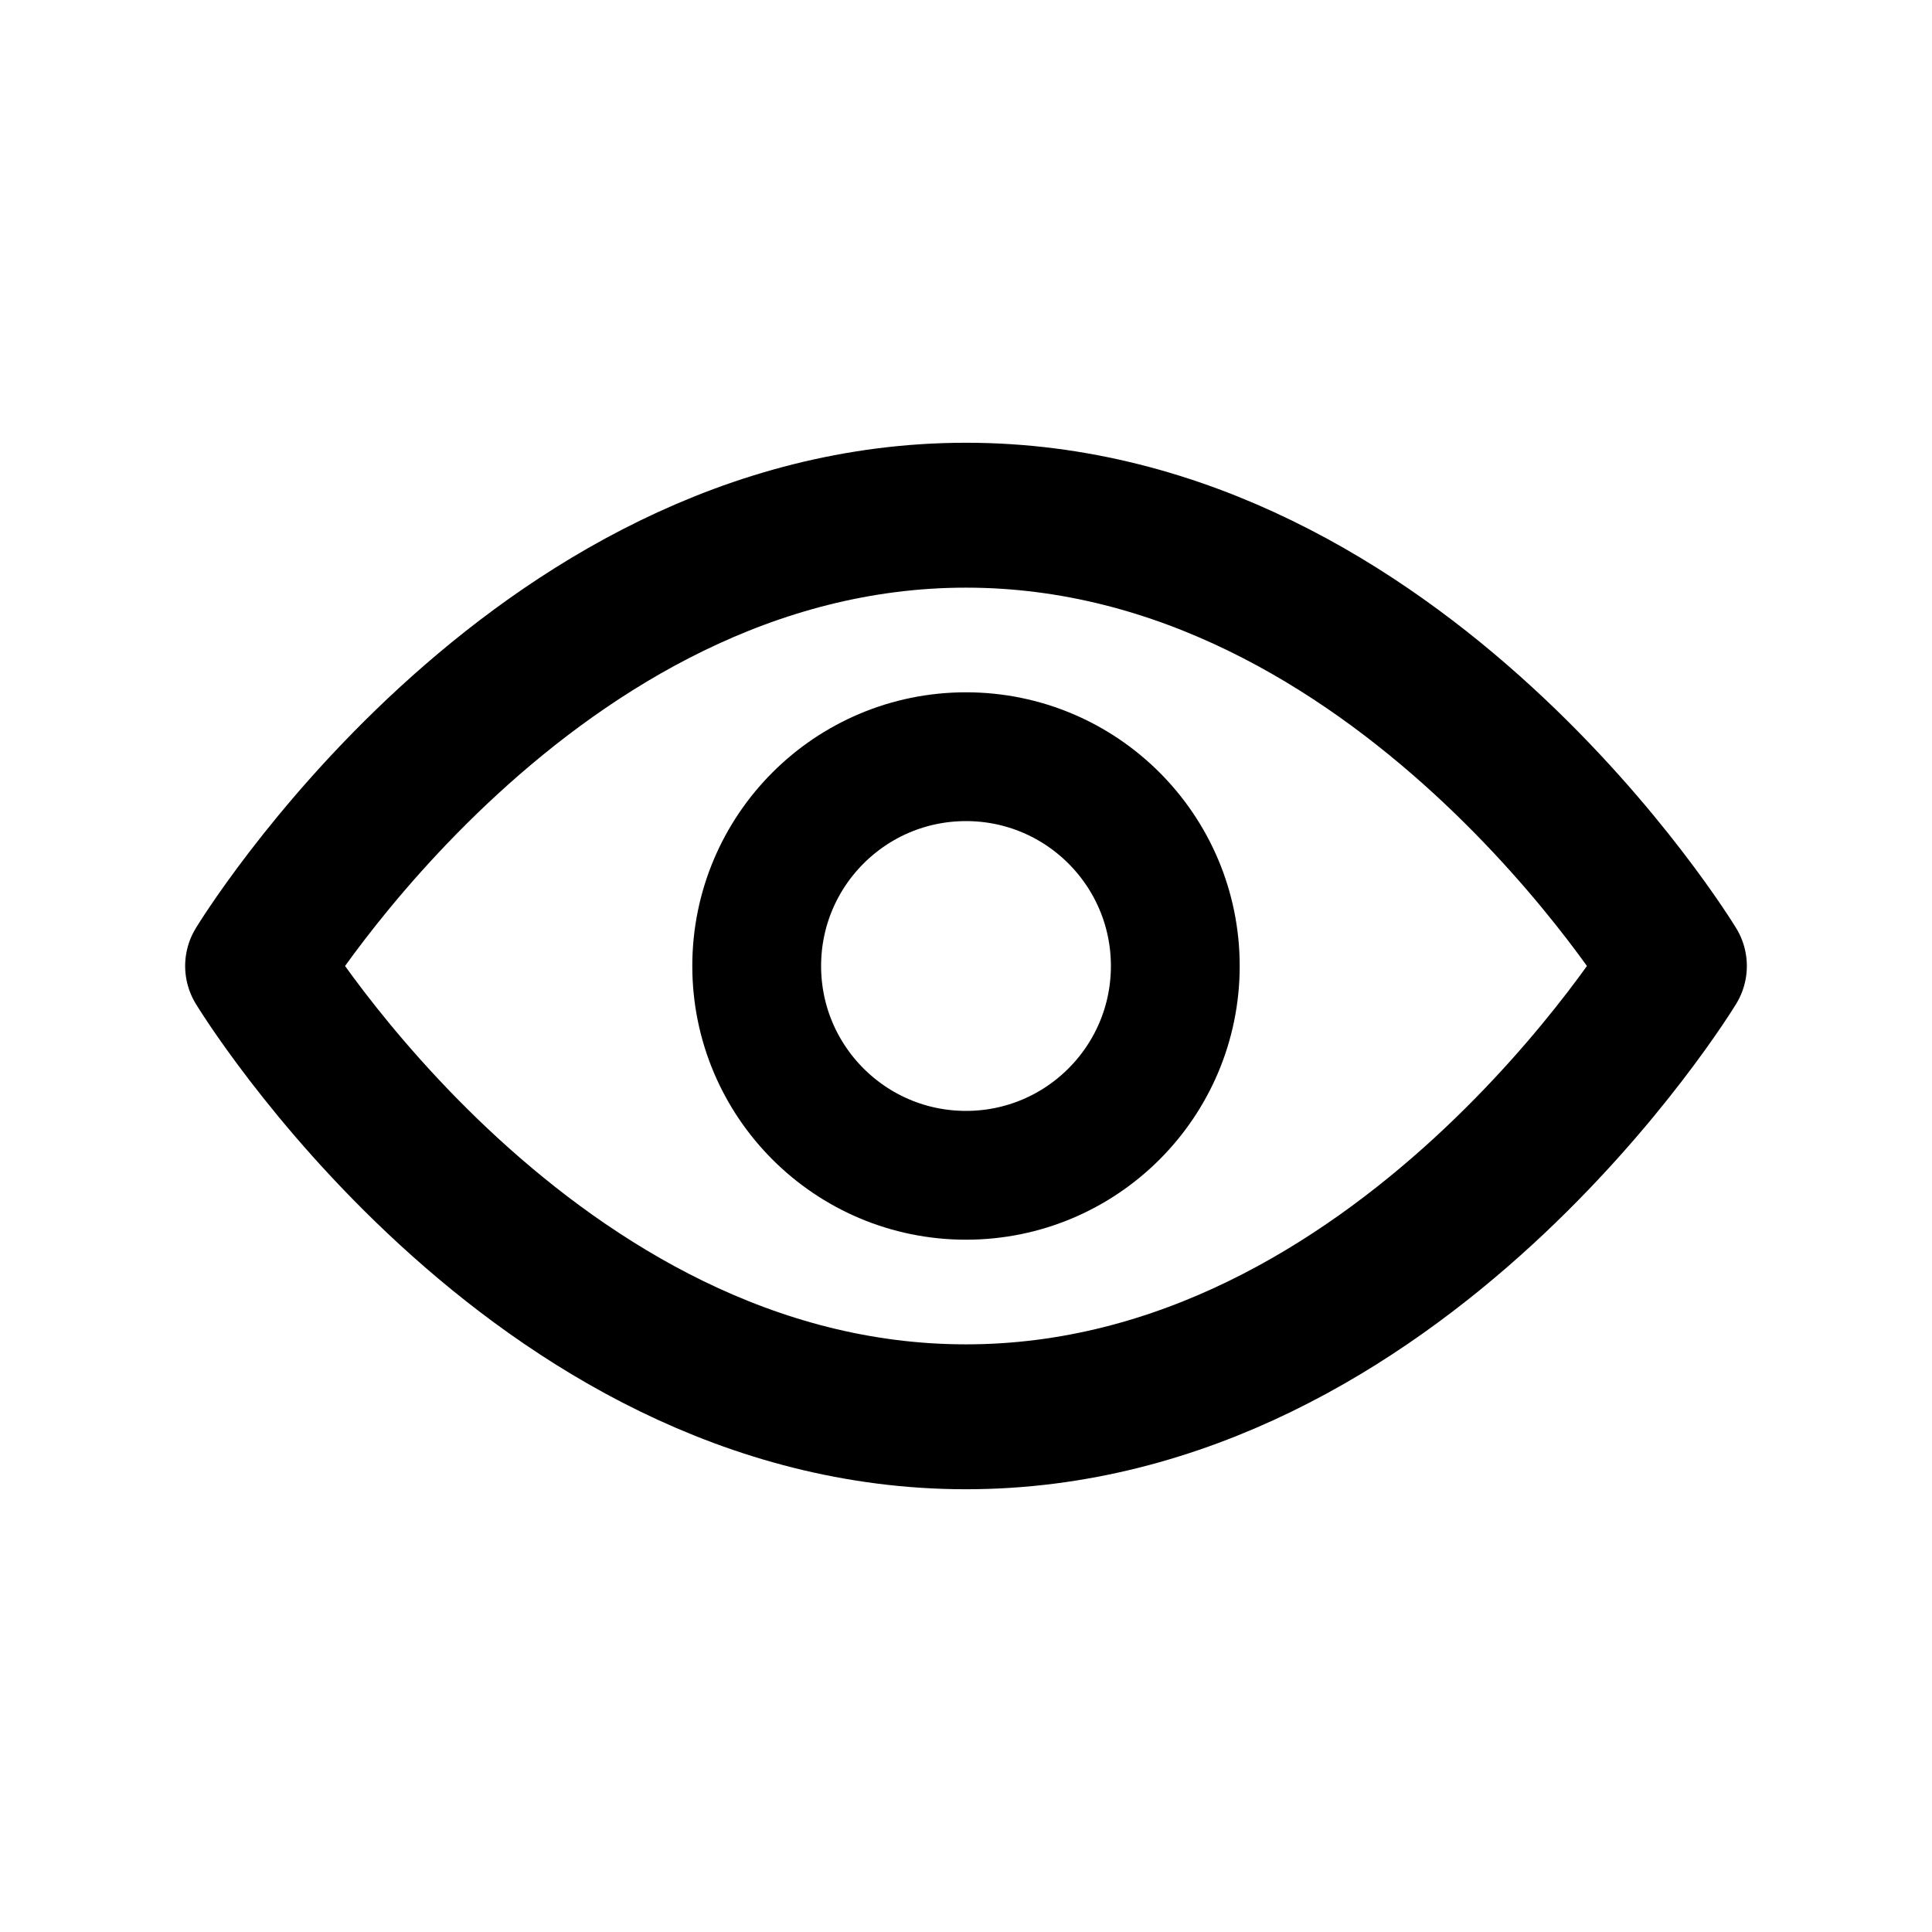
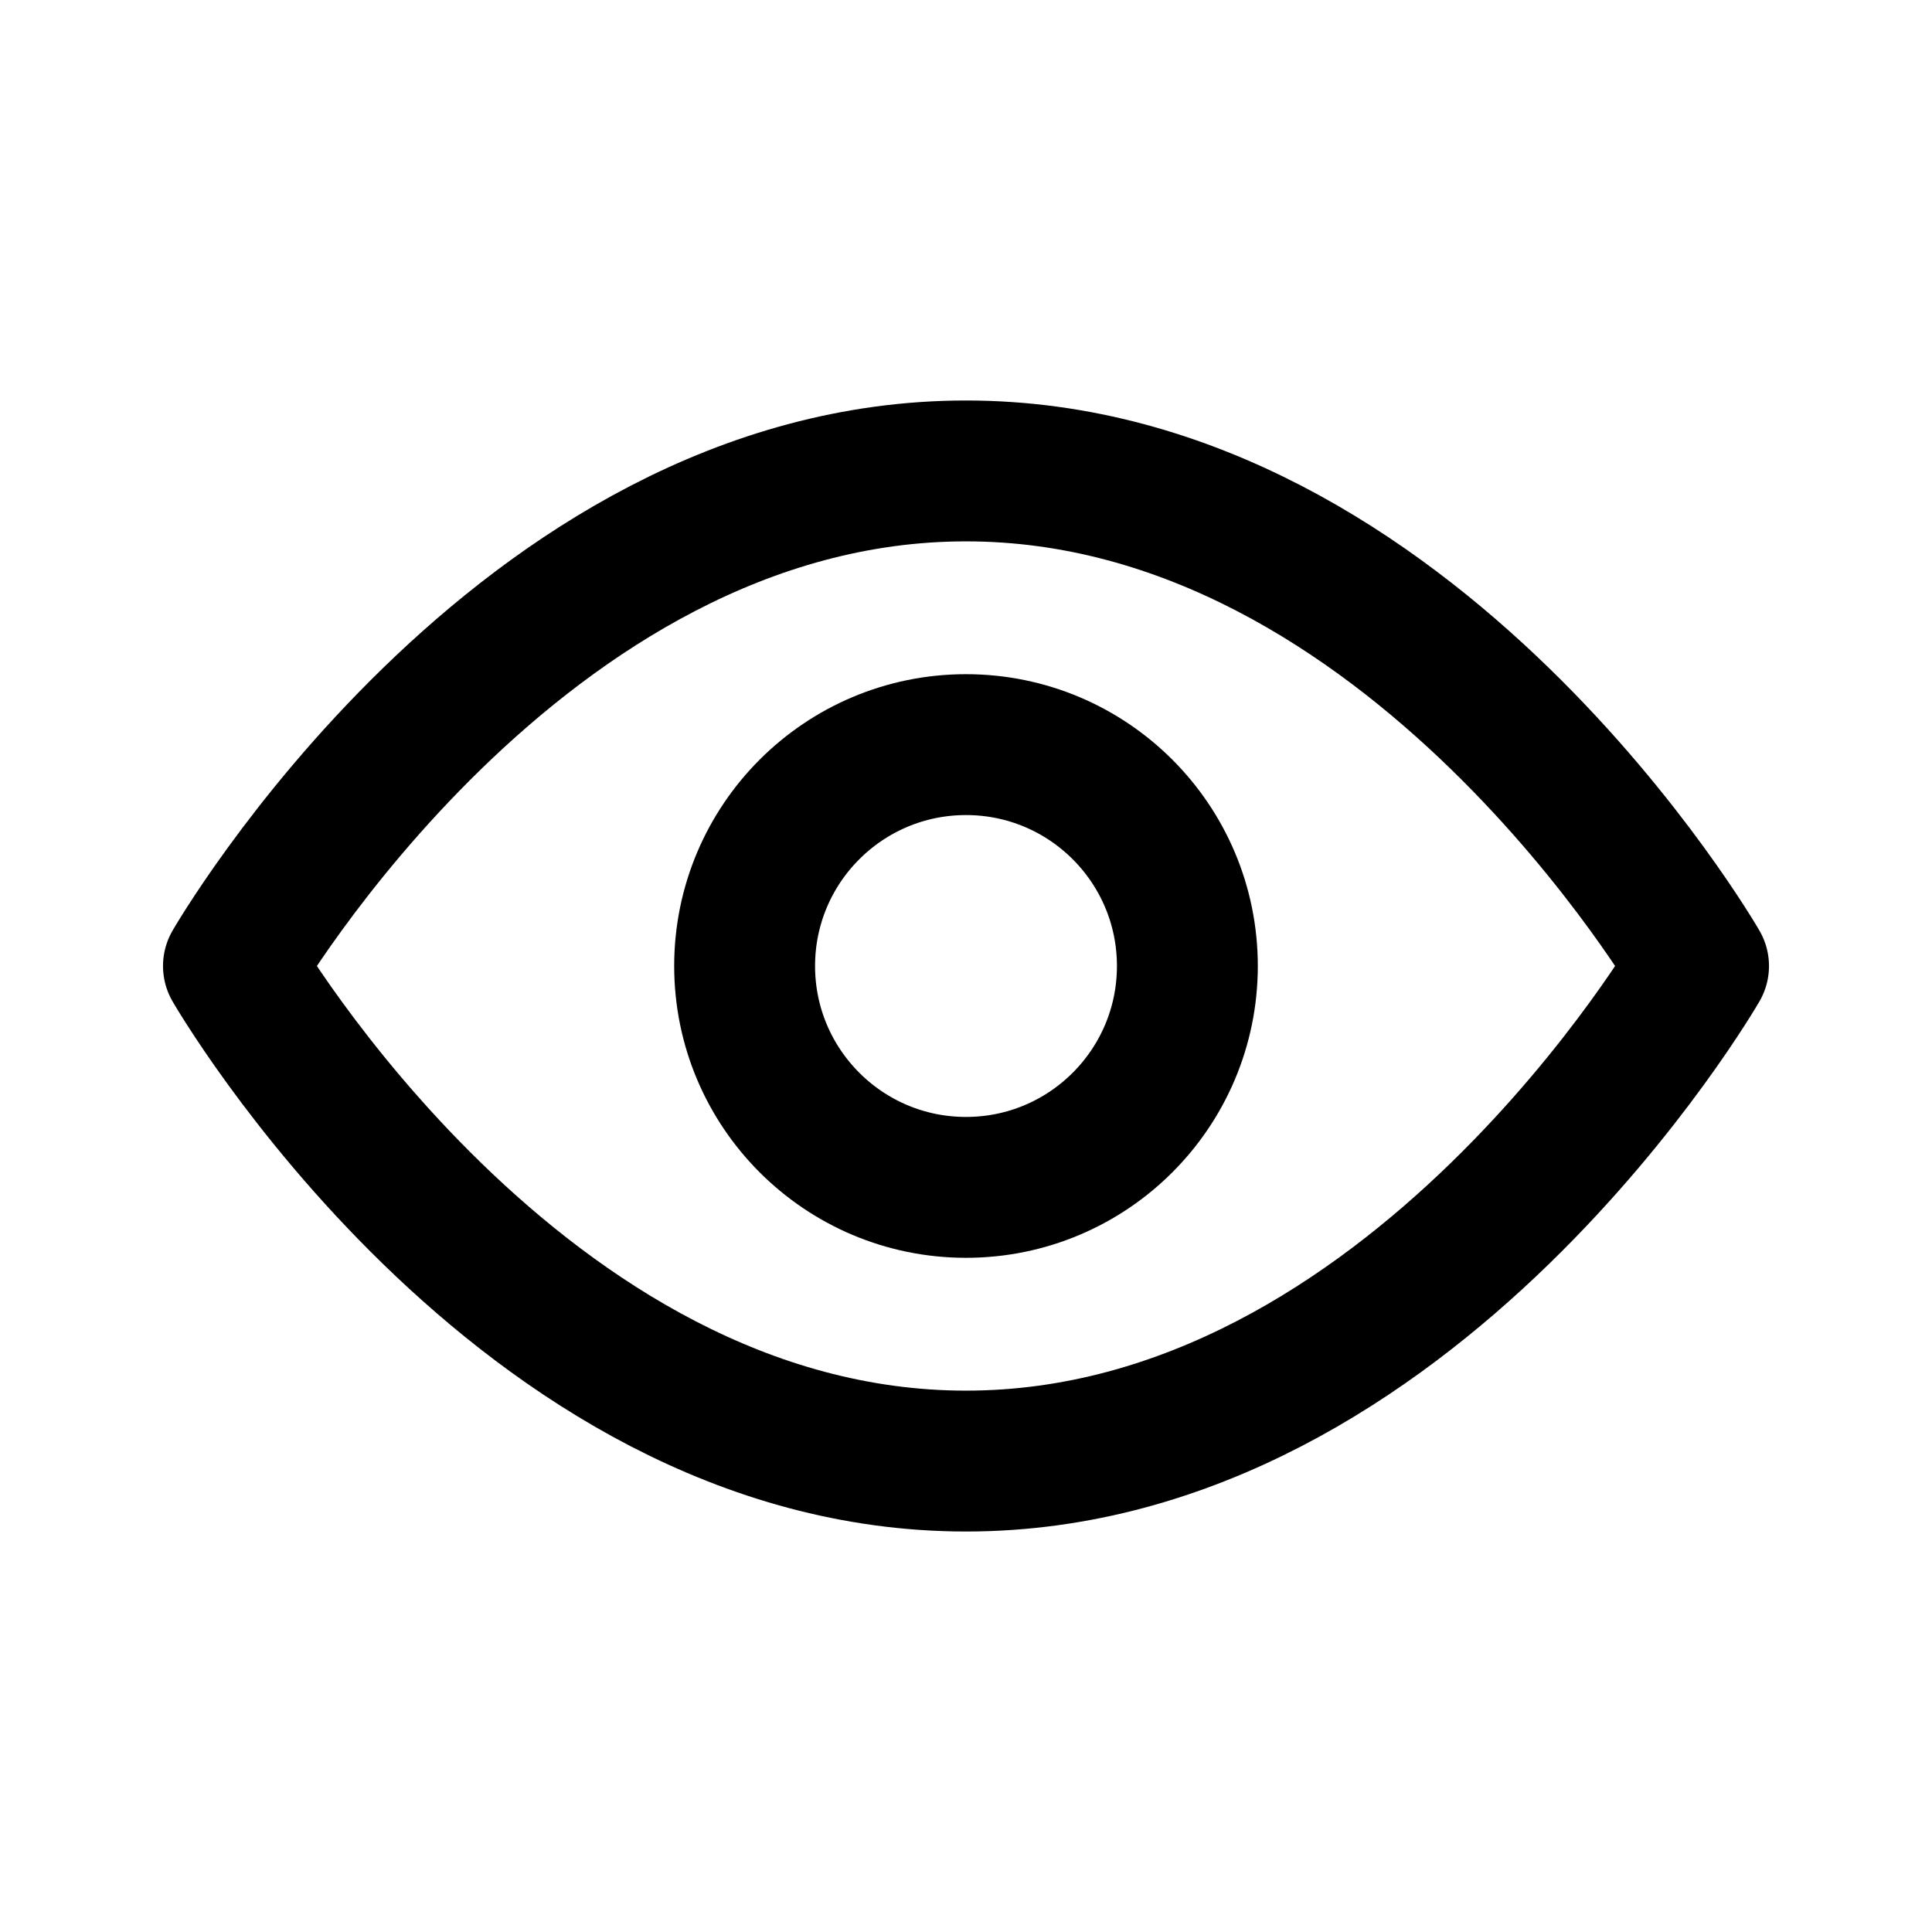
<svg xmlns="http://www.w3.org/2000/svg" width="24" height="24" viewBox="0 0 24 24" fill="none">
-   <path d="M3.2 12S6.6 6.4 12 6.4 20.8 12 20.8 12 17.4 17.6 12 17.6 3.2 12 3.2 12z" stroke="black" stroke-width="1.8" stroke-linecap="round" stroke-linejoin="round" />
-   <path d="M12 9.4a2.6 2.6 0 1 0 0 5.2 2.6 2.6 0 0 0 0-5.2z" stroke="black" stroke-width="1.6" stroke-linecap="round" stroke-linejoin="round" />
+   <path d="M2.9 12s3.55-6.15 9.1-6.15S21.1 12 21.1 12s-3.55 6.15-9.1 6.15S2.9 12 2.9 12z" stroke="black" stroke-width="1.75" stroke-linecap="round" stroke-linejoin="round" />
+   <circle cx="12" cy="12" r="2.75" stroke="black" stroke-width="1.75" />
</svg>
